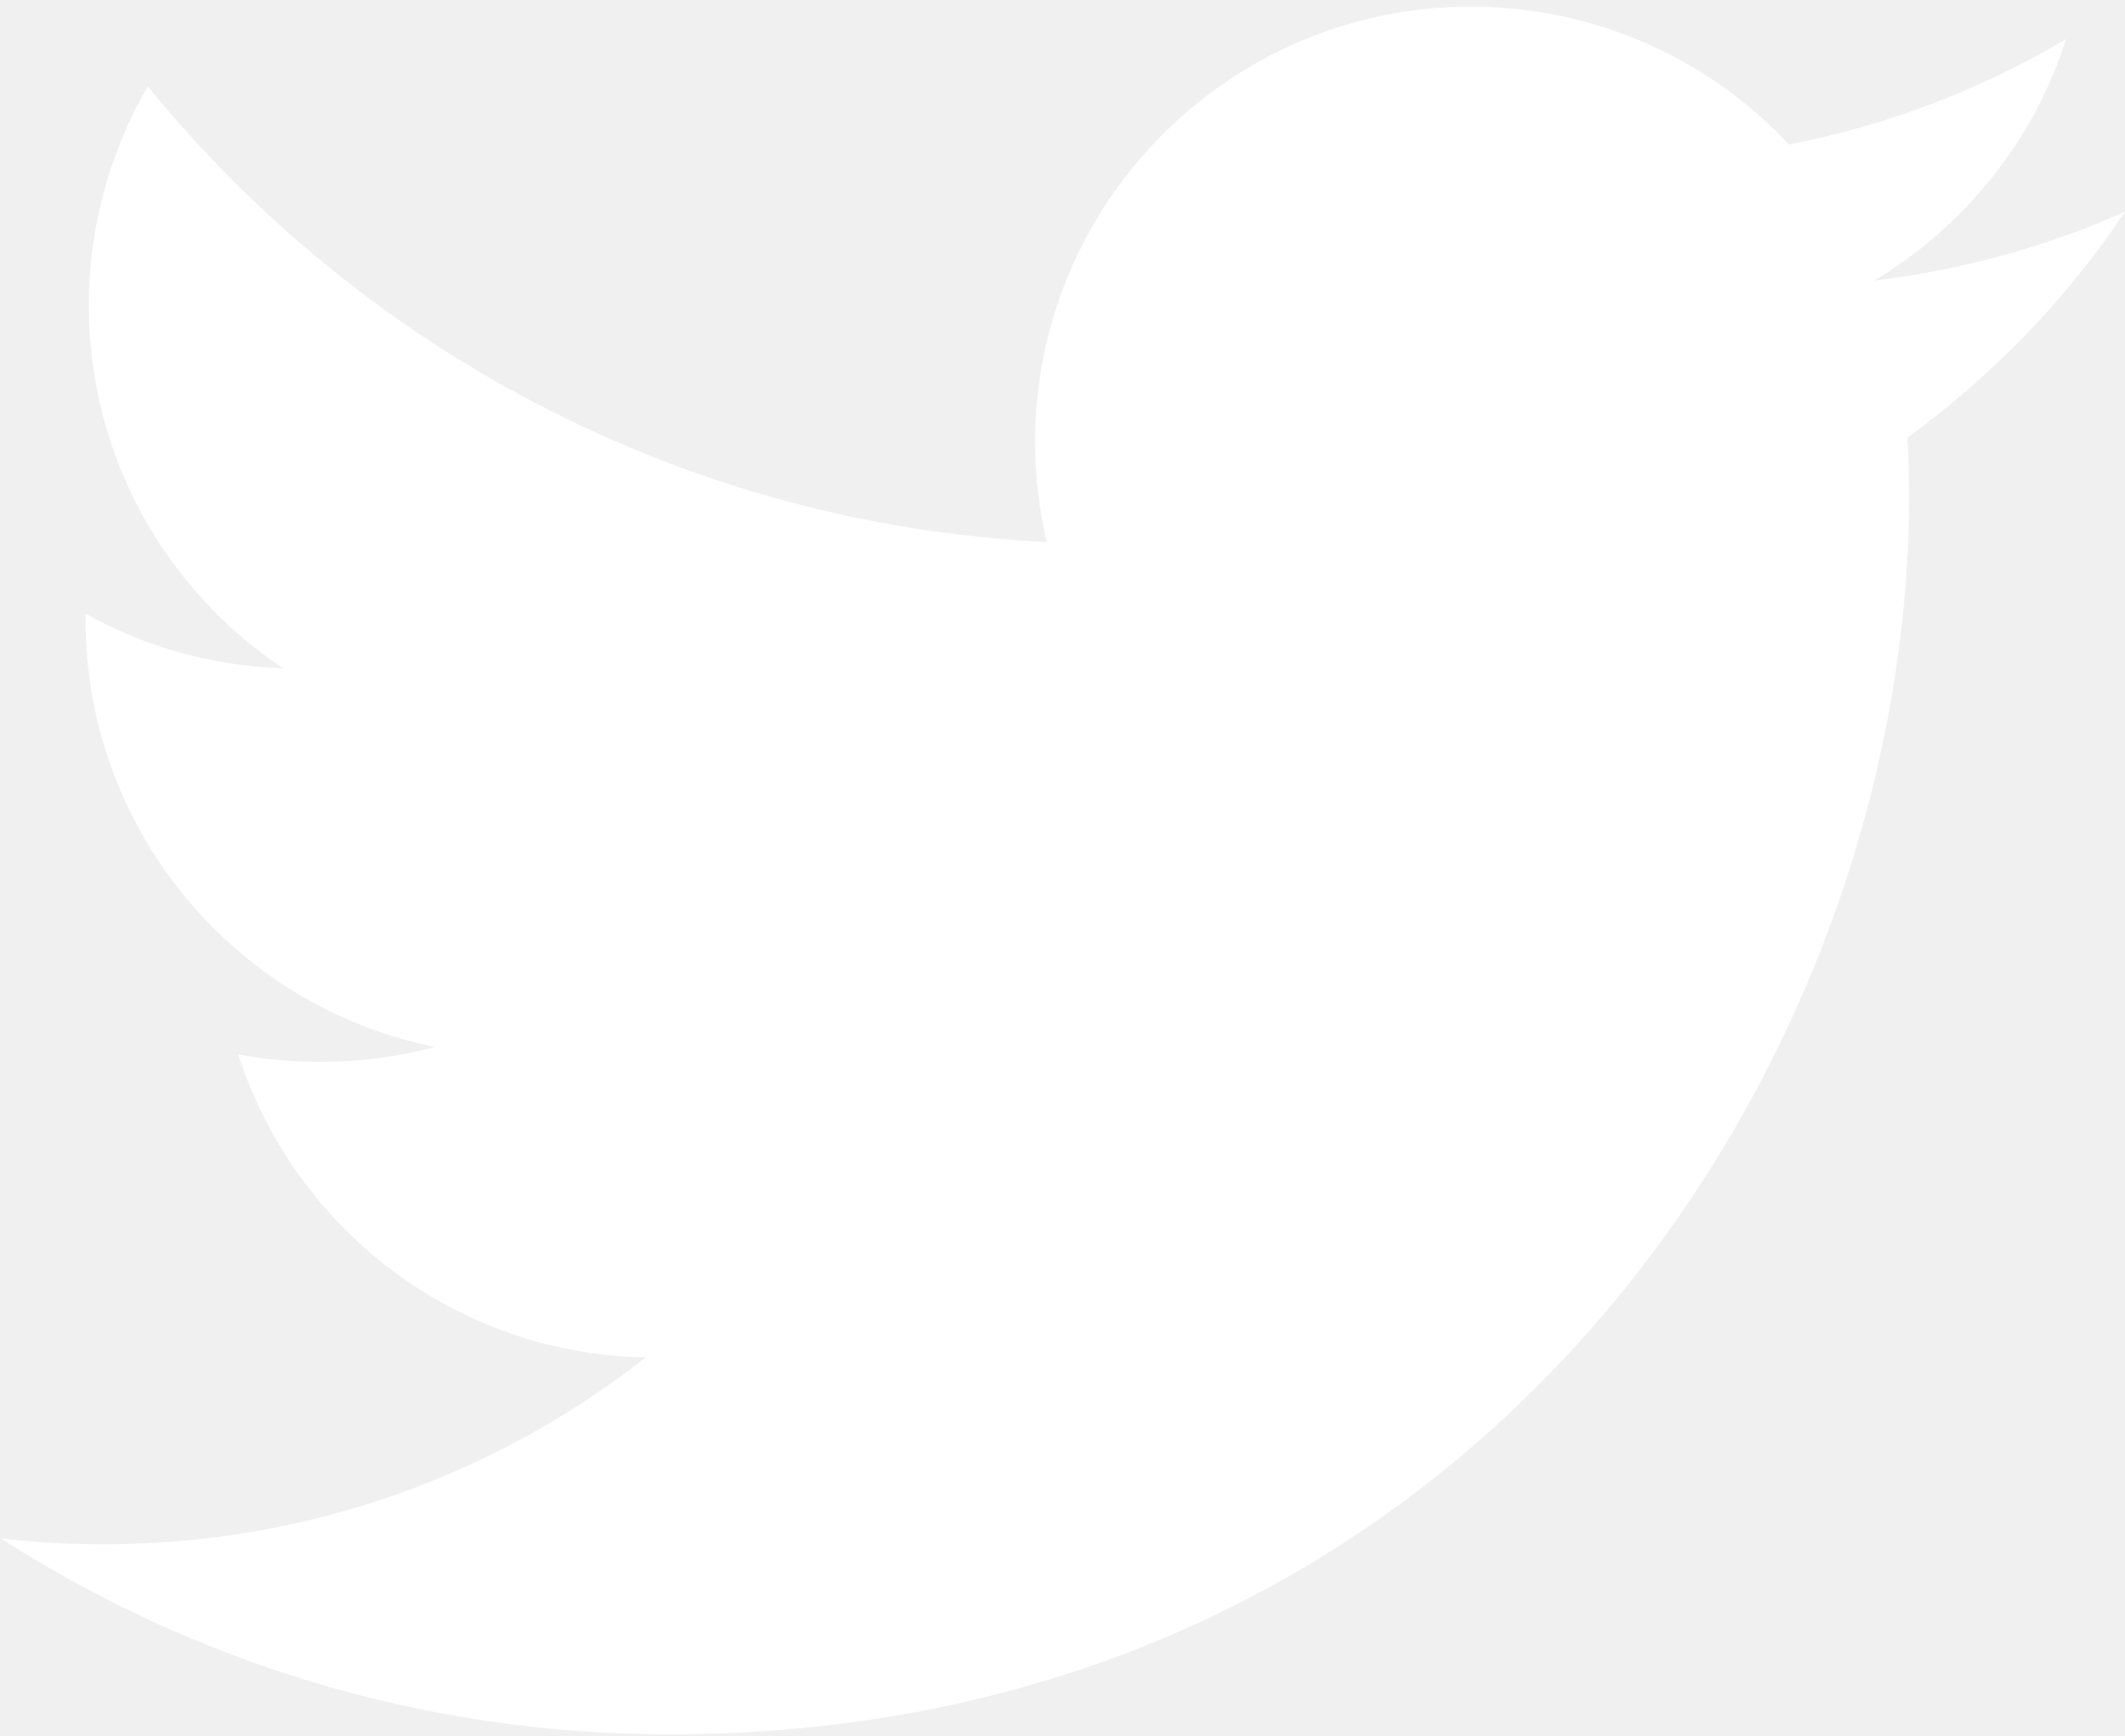
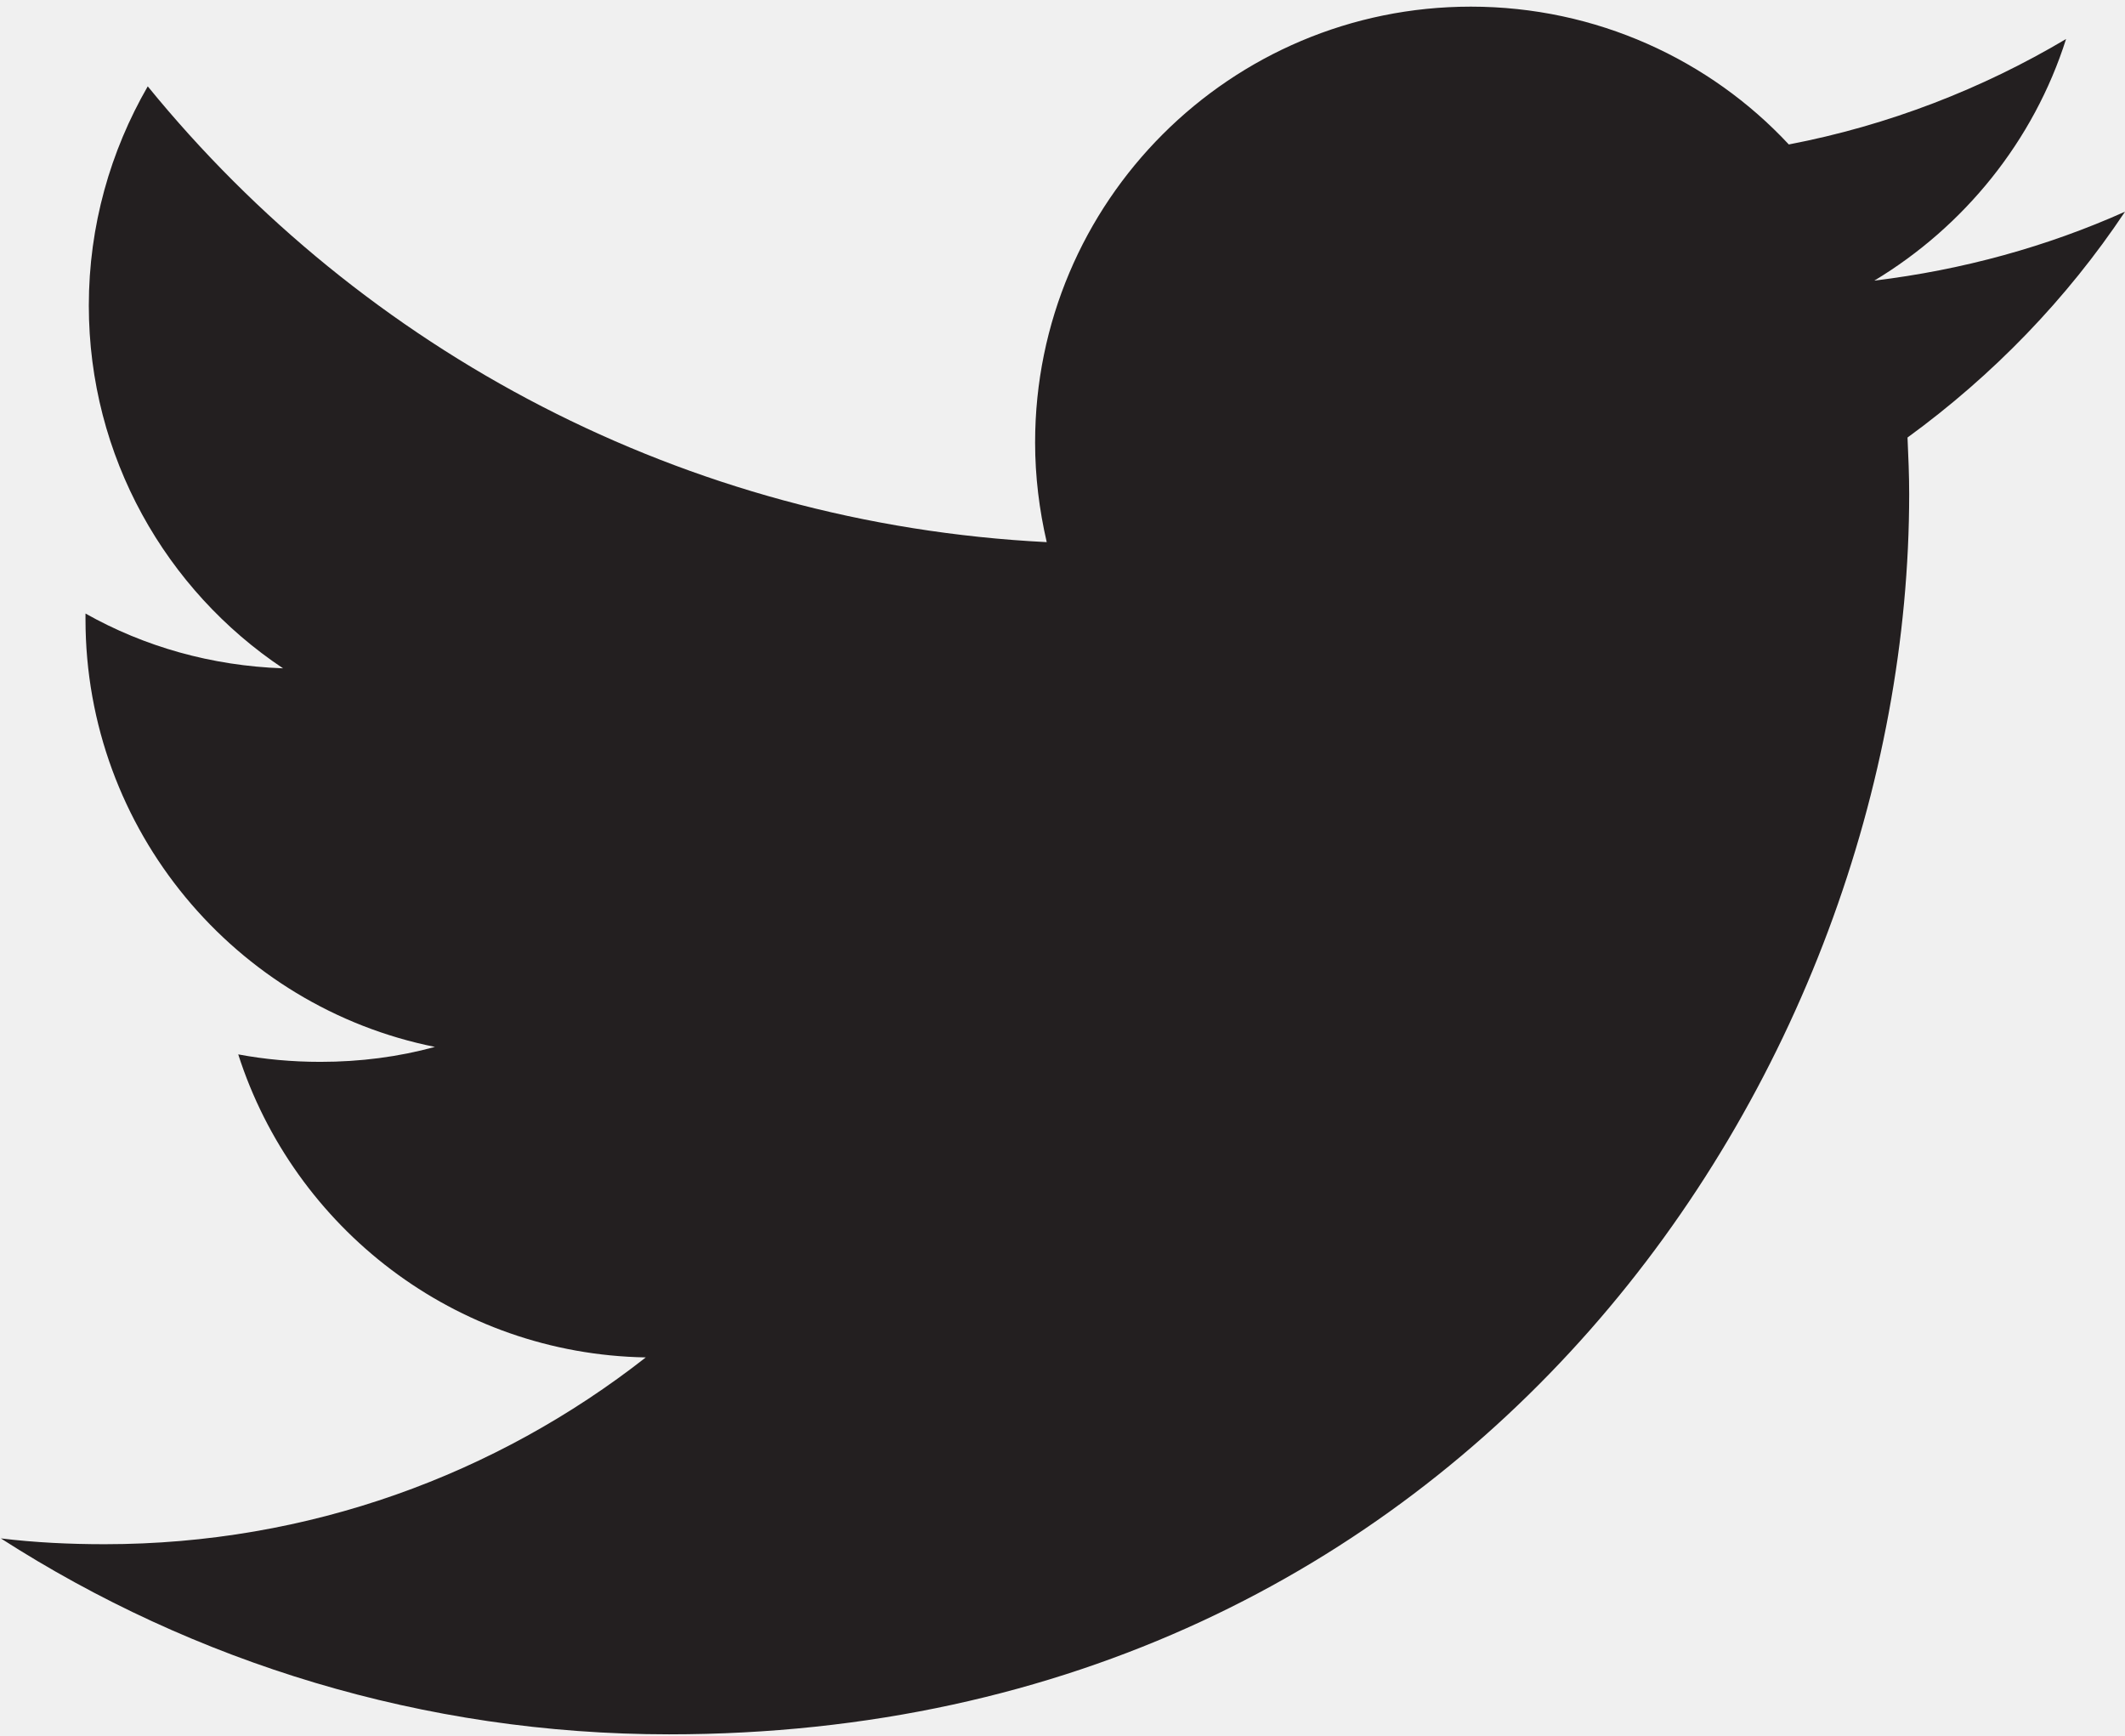
<svg xmlns="http://www.w3.org/2000/svg" version="1.1" id="Layer_1" x="0px" y="0px" viewBox="0 0 256 209" style="enable-background:new 0 0 256 209;" xml:space="preserve">
  <style type="text/css">
- 	.st0{fill:#FFFFFF;}
+ 	.st0{fill:#231F20;}
</style>
  <g>
-     <path class="st0" d="M256,25.5c-9.4,4.2-19.5,7-30.2,8.3c10.8-6.5,19.2-16.8,23.1-29.1c-10.1,6-21.4,10.4-33.4,12.7   C206,7.2,192.3,0.8,177.2,0.8c-29,0-52.5,23.5-52.5,52.5c0,4.1,0.5,8.1,1.4,12C82.4,63.1,43.7,42.2,17.8,10.4   c-4.5,7.8-7.1,16.8-7.1,26.4c0,18.2,9.3,34.3,23.4,43.7c-8.6-0.3-16.7-2.6-23.8-6.6c0,0.2,0,0.4,0,0.7c0,25.4,18.1,46.7,42.1,51.5   c-4.4,1.2-9,1.8-13.8,1.8c-3.4,0-6.7-0.3-9.9-0.9c6.7,20.9,26.1,36.1,49.1,36.5c-18,14.1-40.6,22.5-65.2,22.5   c-4.2,0-8.4-0.2-12.5-0.7c23.2,14.9,50.9,23.6,80.5,23.6c96.6,0,149.4-80,149.4-149.4c0-2.3-0.1-4.5-0.2-6.8   C240.1,45.2,249,36,256,25.5" />
+     <path class="st0" d="M256,25.5c-9.4,4.2-19.5,7-30.2,8.3C236.6,27.3,245,17,248.9,4.7c-10.1,6-21.4,10.4-33.4,12.7   C206,7.2,192.3,0.8,177.2,0.8c-29,0-52.5,23.5-52.5,52.5c0,4.1,0.5,8.1,1.4,12C82.4,63.1,43.7,42.2,17.8,10.4   c-4.5,7.8-7.1,16.8-7.1,26.4c0,18.2,9.3,34.3,23.4,43.7c-8.6-0.3-16.7-2.6-23.8-6.6c0,0.2,0,0.4,0,0.7c0,25.4,18.1,46.7,42.1,51.5   c-4.4,1.2-9,1.8-13.8,1.8c-3.4,0-6.7-0.3-9.9-0.9c6.7,20.9,26.1,36.1,49.1,36.5c-18,14.1-40.6,22.5-65.2,22.5   c-4.2,0-8.4-0.2-12.5-0.7c23.2,14.9,50.9,23.6,80.5,23.6c96.6,0,149.4-80,149.4-149.4c0-2.3-0.1-4.5-0.2-6.8   C240.1,45.2,249,36,256,25.5" />
  </g>
</svg>
